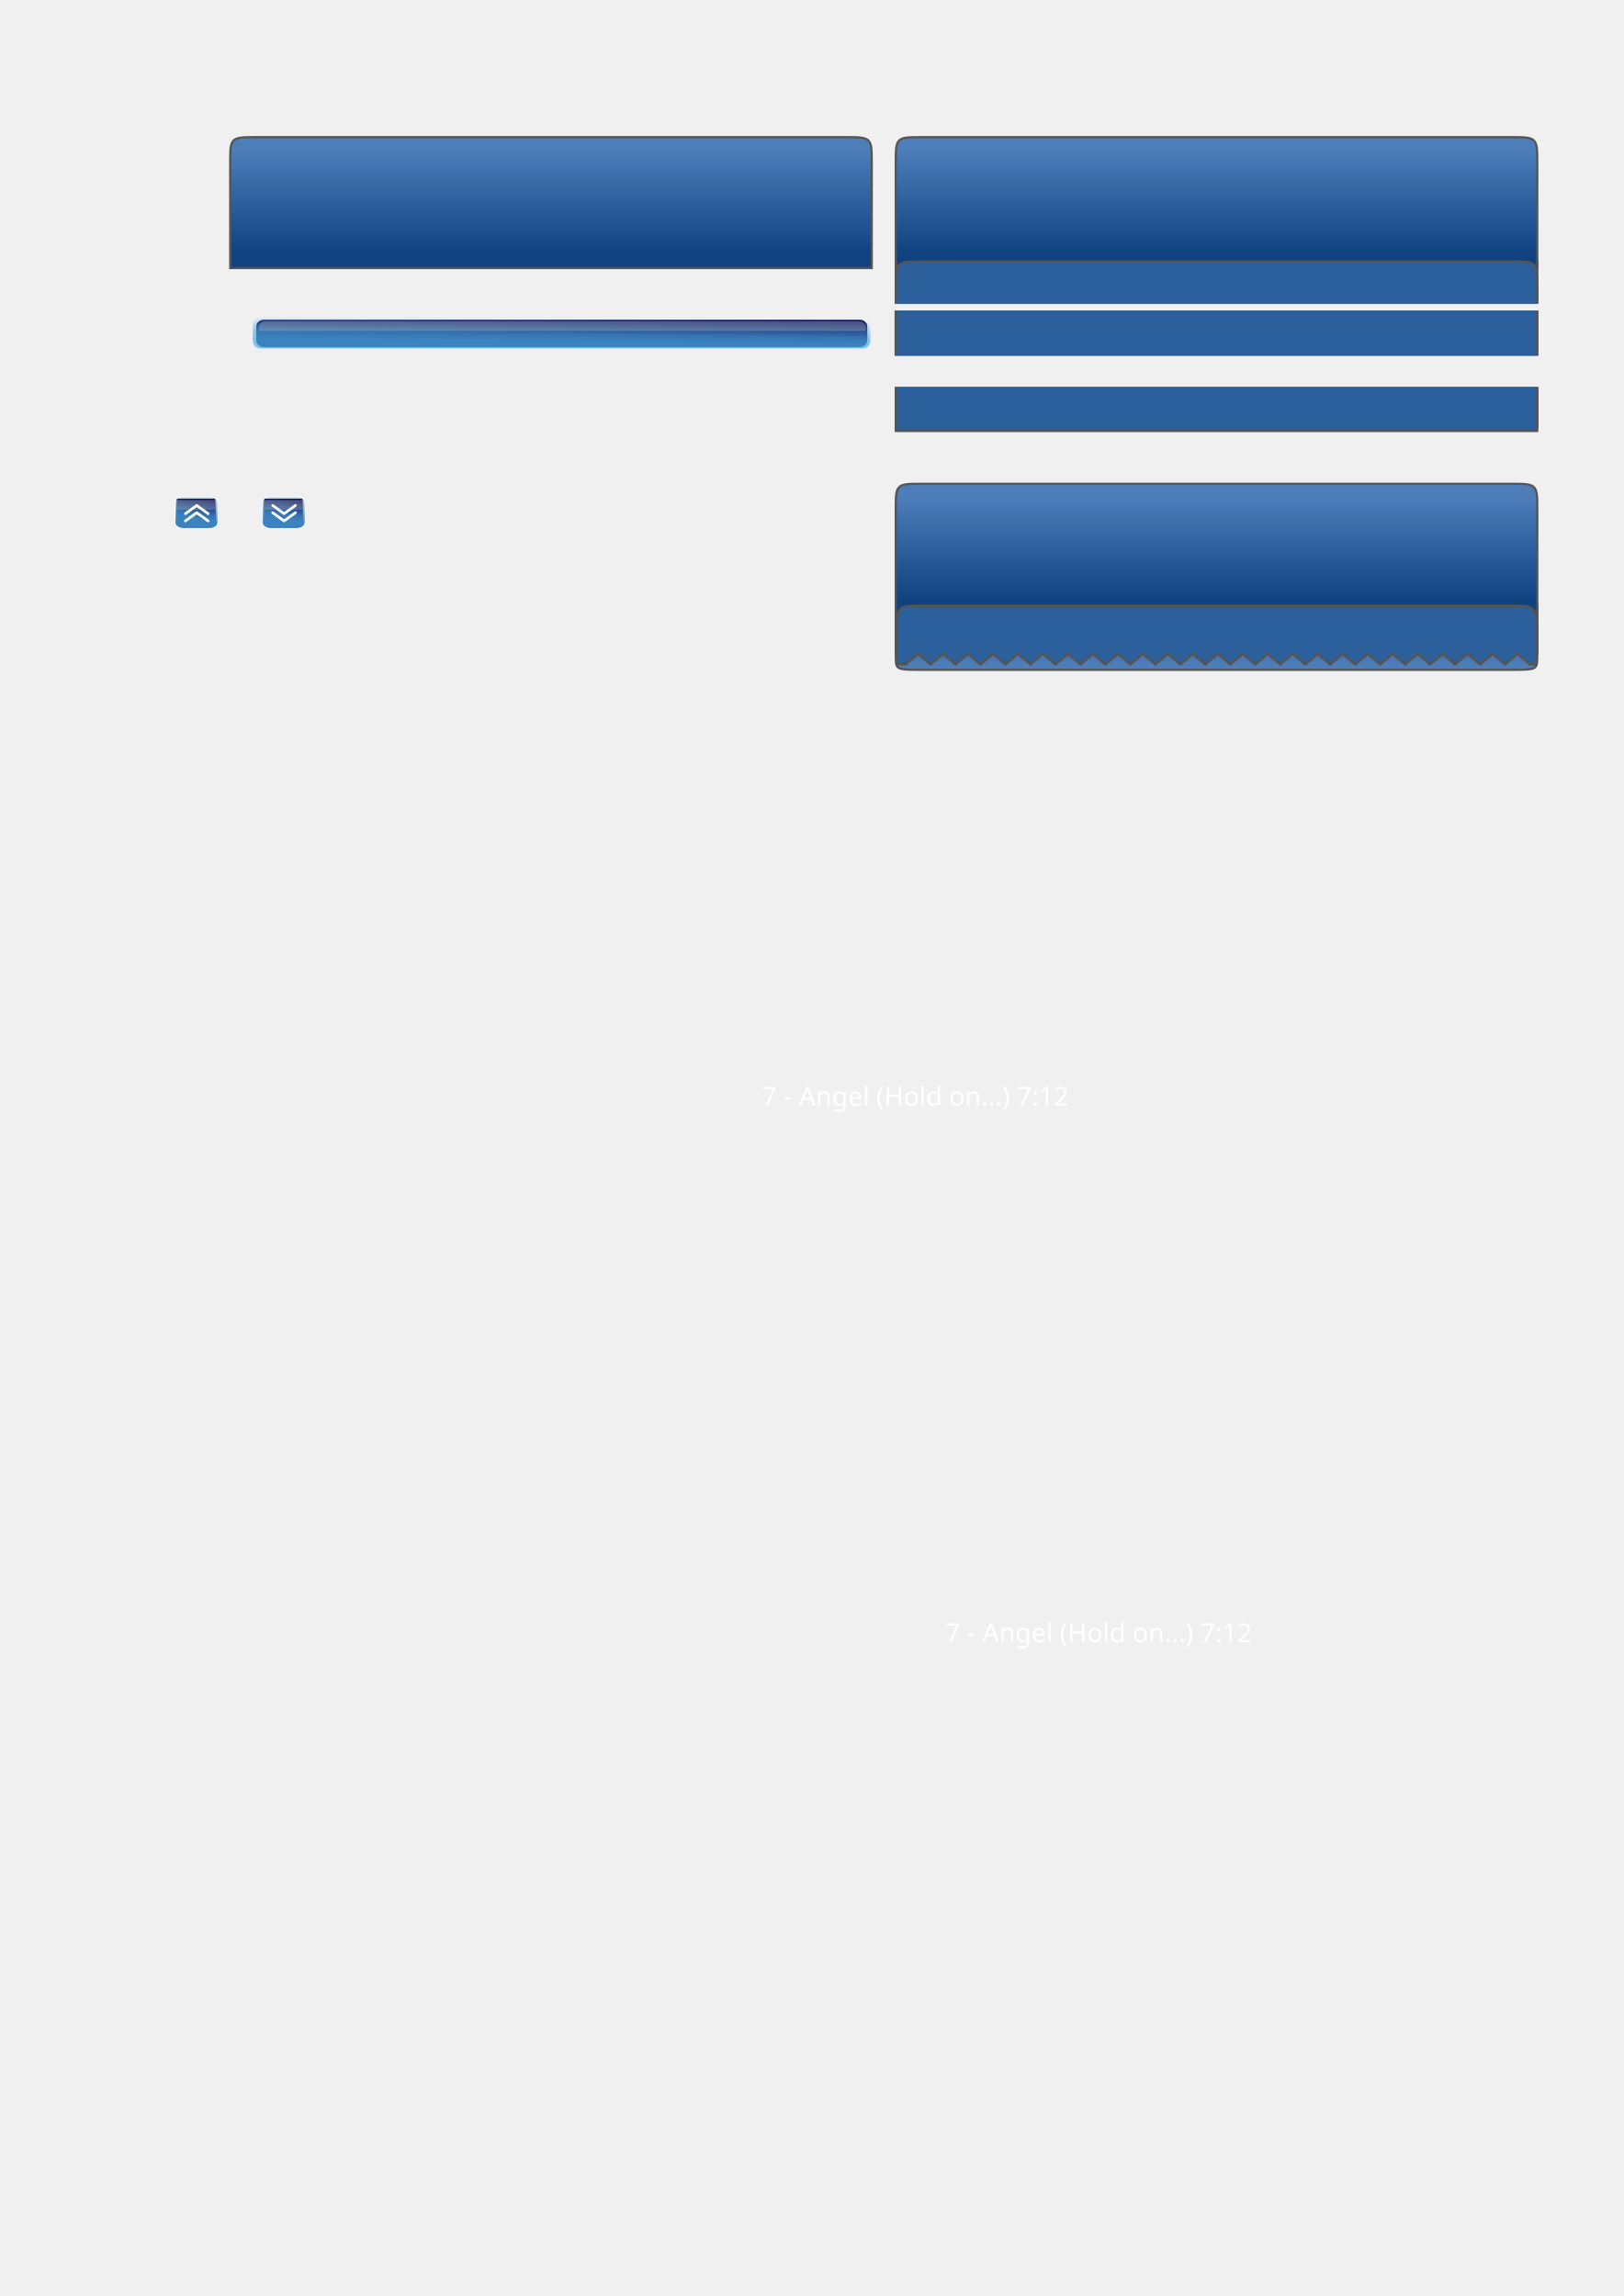
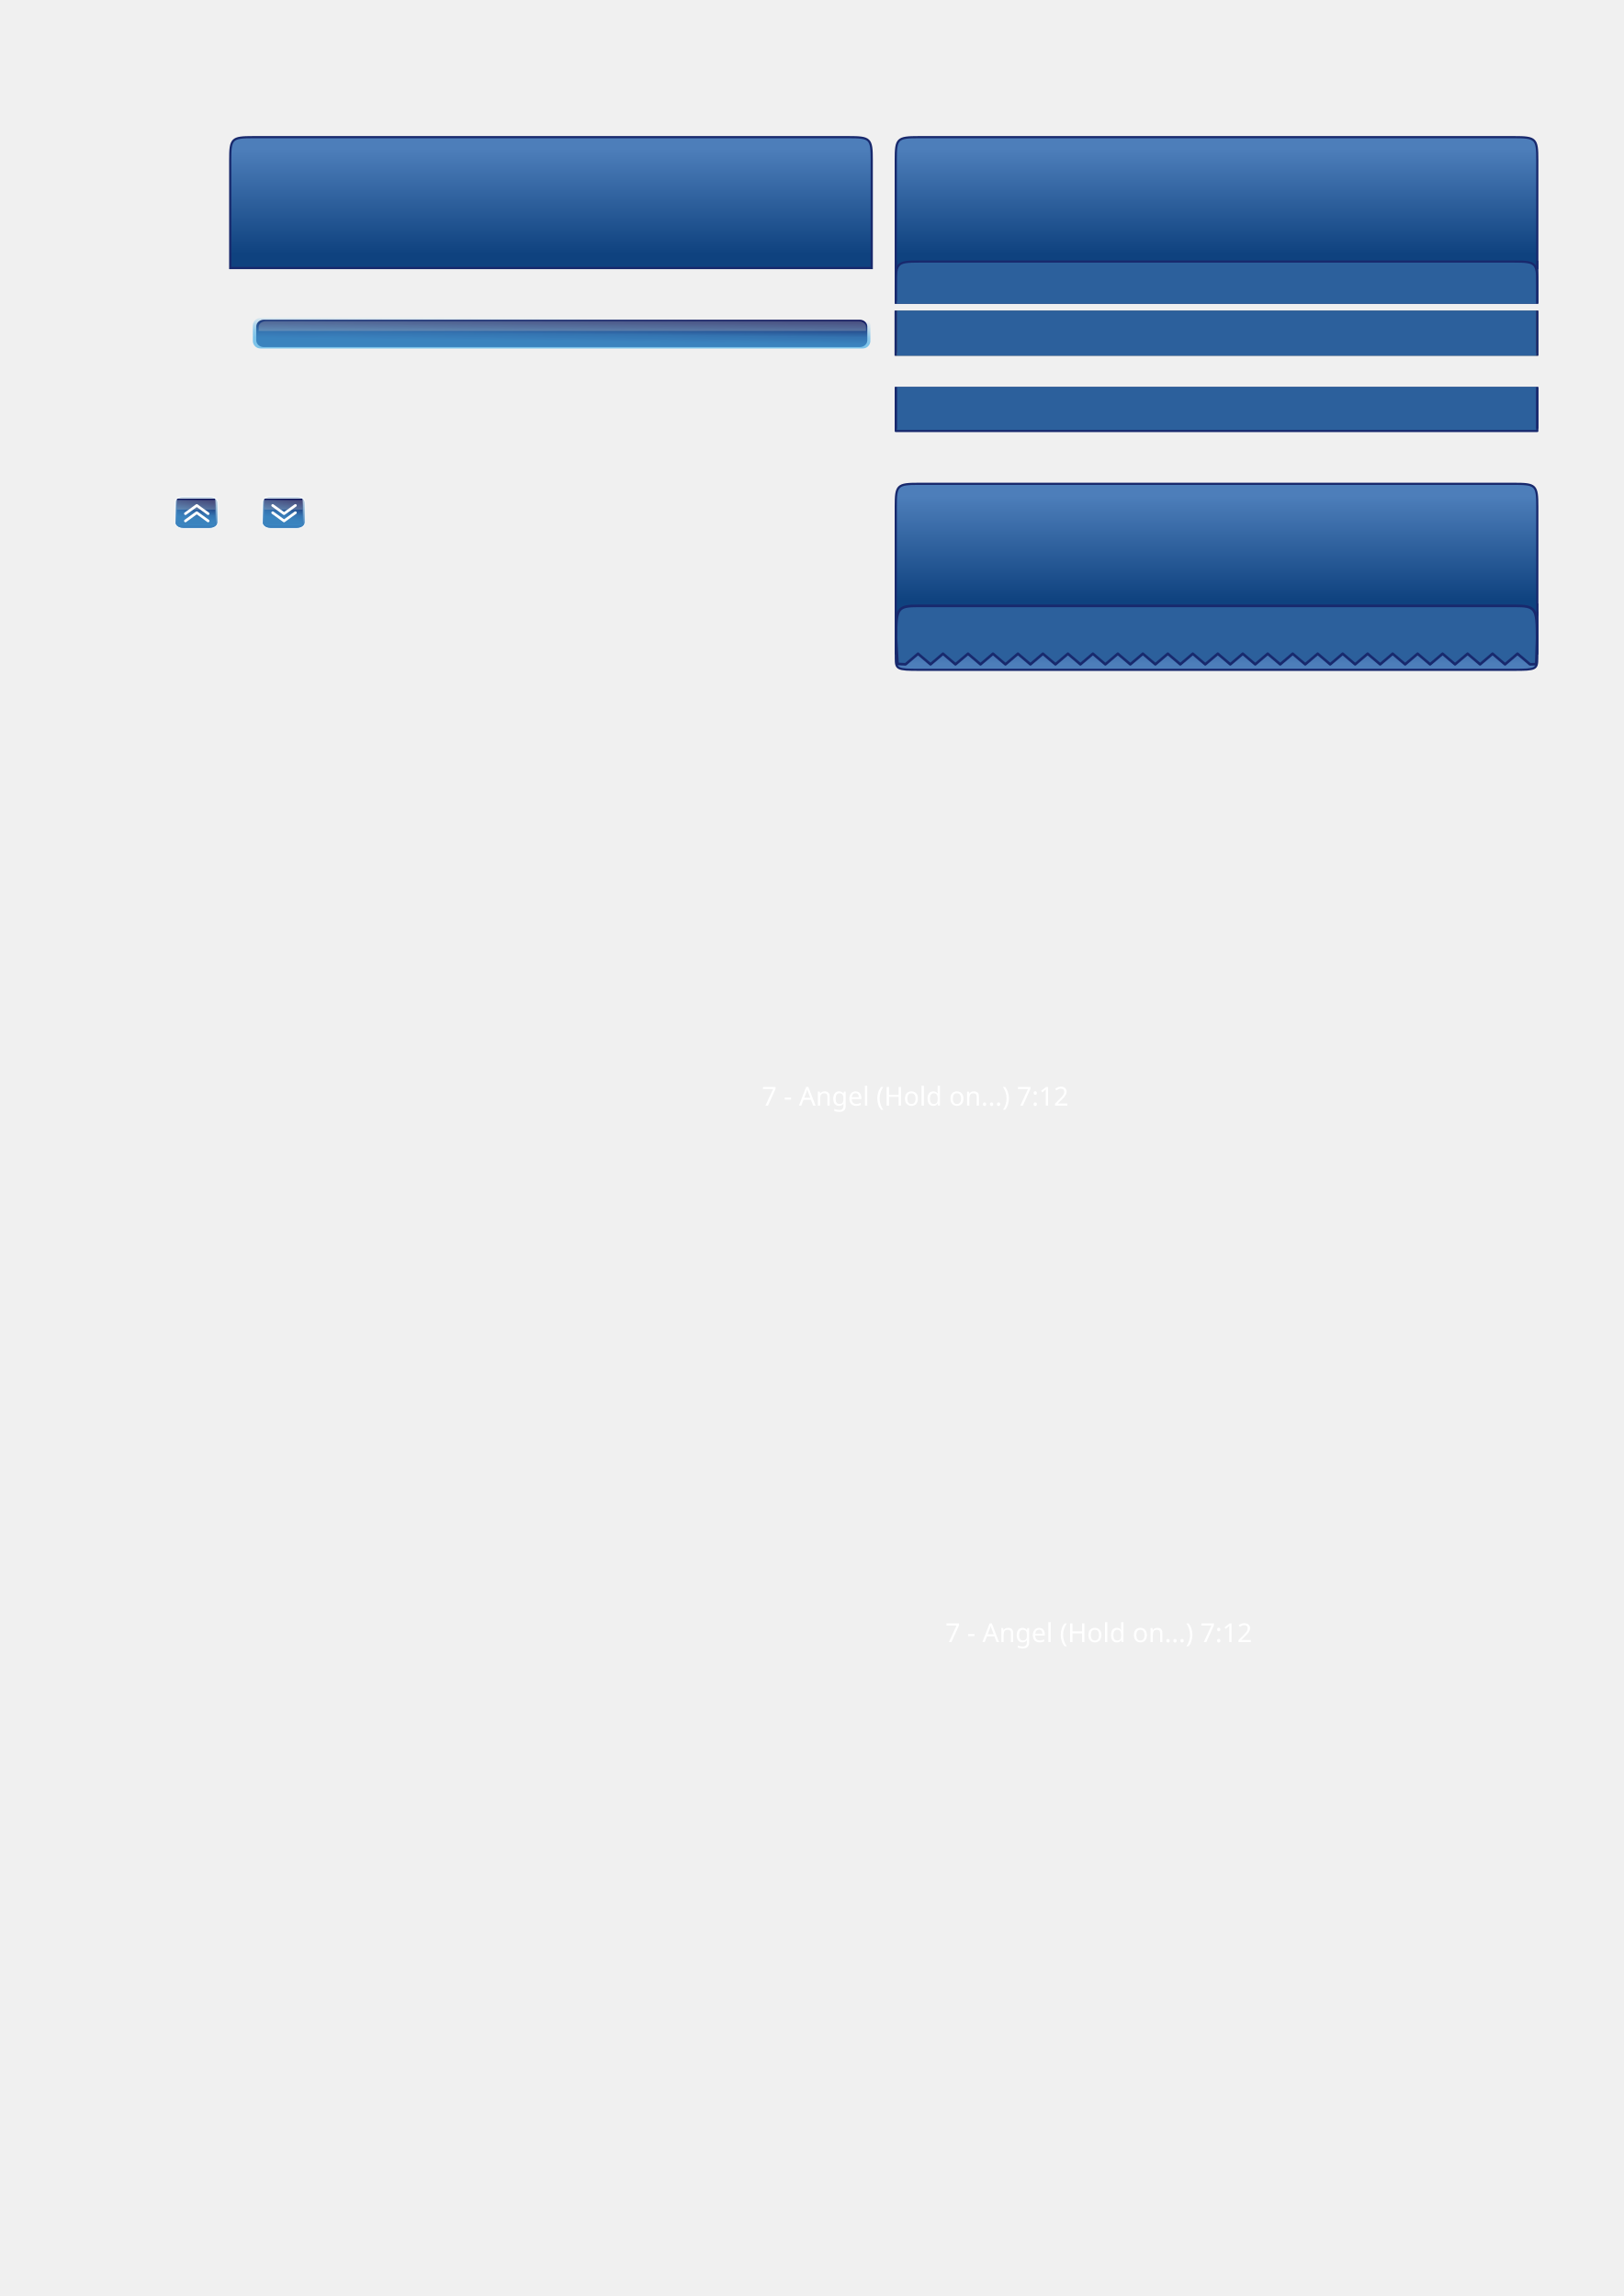
<svg xmlns="http://www.w3.org/2000/svg" xmlns:xlink="http://www.w3.org/1999/xlink" width="744.094" height="1052.362" id="svg2465">
  <defs id="defs2467">
    <linearGradient id="linearGradient5303">
      <stop style="stop-color:#3980bc;stop-opacity:1;" offset="0" id="stop5305" />
      <stop style="stop-color:#3980bc;stop-opacity:0;" offset="1" id="stop5307" />
    </linearGradient>
    <linearGradient id="linearGradient3337">
      <stop style="stop-color:#4f86d3;stop-opacity:1;" offset="0" id="stop3339" />
      <stop style="stop-color:#225799;stop-opacity:1;" offset="1" id="stop3348" />
    </linearGradient>
    <linearGradient y2="59.5" x2="156" y1="107.5" x1="156" gradientUnits="userSpaceOnUse" id="SVGID_3_" gradientTransform="translate(301.5,-42.13782)">
      <stop id="stop41" style="stop-color:#0f427f;stop-opacity:1;" offset="0" />
      <stop id="stop43" style="stop-color:#4d7eba;stop-opacity:1;" offset="1" />
    </linearGradient>
    <linearGradient y2="159.5" x2="156" y1="23.5" x1="156" gradientUnits="userSpaceOnUse" id="SVGID_4_">
      <stop id="stop50" style="stop-color:#383838" offset="0" />
      <stop id="stop52" style="stop-color:#000000" offset="1" />
    </linearGradient>
    <linearGradient y2="338.5" x2="156" y1="386.5" x1="156" gradientUnits="userSpaceOnUse" id="SVGID_1_">
      <stop id="stop13" style="stop-color:#303030" offset="0" />
      <stop id="stop15" style="stop-color:#666666" offset="1" />
    </linearGradient>
    <linearGradient xlink:href="#SVGID_3_" id="linearGradient12237" gradientUnits="userSpaceOnUse" gradientTransform="translate(301.5,-42.13782)" x1="156" y1="107.5" x2="156" y2="59.5" />
    <linearGradient xlink:href="#SVGID_4_" id="linearGradient12239" gradientUnits="userSpaceOnUse" x1="156" y1="23.5" x2="156" y2="159.5" />
    <linearGradient xlink:href="#SVGID_3_" id="linearGradient12249" gradientUnits="userSpaceOnUse" gradientTransform="translate(400,8.362183)" x1="156" y1="107.5" x2="156" y2="59.5" />
    <linearGradient xlink:href="#SVGID_3_" id="linearGradient12307" gradientUnits="userSpaceOnUse" gradientTransform="translate(400,8.362183)" x1="156" y1="107.5" x2="156" y2="59.5" />
    <linearGradient xlink:href="#SVGID_4_" id="linearGradient12309" gradientUnits="userSpaceOnUse" x1="156" y1="23.5" x2="156" y2="159.5" />
    <linearGradient xlink:href="#SVGID_4_" id="linearGradient12321" gradientUnits="userSpaceOnUse" x1="156" y1="23.5" x2="156" y2="159.5" />
    <linearGradient id="linearGradient2492" gradientUnits="userSpaceOnUse" x1="156" y1="23.5" x2="156" y2="159.5">
      <stop offset="0" style="stop-color:#383838" id="stop2494" />
      <stop offset="1" style="stop-color:#000000" id="stop2496" />
    </linearGradient>
    <linearGradient xlink:href="#SVGID_4_" id="linearGradient12327" gradientUnits="userSpaceOnUse" x1="156" y1="23.5" x2="156" y2="159.5" gradientTransform="translate(400,9.362183)" />
    <linearGradient id="linearGradient20166" gradientUnits="userSpaceOnUse" x1="156" y1="23.5" x2="156" y2="159.5">
      <stop offset="0" style="stop-color:#383838" id="stop20168" />
      <stop offset="1" style="stop-color:#000000" id="stop20170" />
    </linearGradient>
    <linearGradient id="linearGradient2477" gradientUnits="userSpaceOnUse" x1="156" y1="386.5" x2="156" y2="338.5">
      <stop offset="0" style="stop-color:#303030" id="stop2479" />
      <stop offset="1" style="stop-color:#666666" id="stop2481" />
    </linearGradient>
    <linearGradient xlink:href="#SVGID_3_" id="linearGradient4249" gradientUnits="userSpaceOnUse" x1="156" y1="386.5" x2="156" y2="338.5" gradientTransform="translate(96.5,-270.1378)" />
    <linearGradient gradientTransform="translate(-304.1549,-0.6960067)" gradientUnits="userSpaceOnUse" xlink:href="#linearGradient3168" id="linearGradient28259" y2="92.862" x2="704.998" y1="92.862" x1="409.998" />
    <linearGradient gradientUnits="userSpaceOnUse" xlink:href="#linearGradient3168" id="linearGradient28255" y2="92.862" x2="704.998" y1="92.862" x1="409.998" />
    <linearGradient gradientUnits="userSpaceOnUse" xlink:href="#linearGradient27262" id="linearGradient27268" y2="92.862" x2="704.998" y1="92.862" x1="409.998" />
    <linearGradient gradientUnits="userSpaceOnUse" xlink:href="#linearGradient3168" id="linearGradient27258" y2="129.297" x2="704.498" y1="129.297" x1="410.498" />
    <linearGradient gradientUnits="userSpaceOnUse" xlink:href="#linearGradient3168" id="linearGradient27240" y2="129.369" x2="705" y1="129.369" x1="704" />
    <linearGradient gradientUnits="userSpaceOnUse" xlink:href="#linearGradient3168" id="linearGradient27238" y2="129.37" x2="411" y1="129.37" x1="410" />
    <linearGradient gradientUnits="userSpaceOnUse" xlink:href="#linearGradient3168" id="linearGradient27236" y2="92.862" x2="704.998" y1="92.862" x1="409.998" />
    <linearGradient gradientTransform="matrix(1.485976,0,0,0.6042971,365.6023,54.96613)" gradientUnits="userSpaceOnUse" xlink:href="#linearGradient3168" id="linearGradient27217" y2="24.505" x2="127.203" y1="204.82" x1="127.203" />
    <linearGradient gradientTransform="matrix(3.373718,0,0,0.225475,387.5908,113.0999)" gradientUnits="userSpaceOnUse" xlink:href="#linearGradient3186" id="linearGradient27214" y2="173.231" x2="39.494" y1="161.823" x1="39.494" />
    <linearGradient gradientTransform="matrix(3.373718,0,0,0.225475,387.5908,113.0999)" gradientUnits="userSpaceOnUse" xlink:href="#linearGradient3186" id="linearGradient27211" y2="173.231" x2="39.494" y1="161.823" x1="39.494" />
    <linearGradient gradientTransform="matrix(1.485976,0,0,0.6042971,365.6023,54.96613)" gradientUnits="userSpaceOnUse" xlink:href="#linearGradient3033" id="linearGradient27209" y2="24.505" x2="127.203" y1="204.82" x1="127.203" />
    <linearGradient gradientTransform="matrix(3.373105,0,0,0.2365409,387.2329,143.3455)" gradientUnits="userSpaceOnUse" xlink:href="#linearGradient3168" id="linearGradient26224" y2="159.921" x2="37.697" y1="182.738" x1="37.697" />
    <linearGradient gradientTransform="translate(-305.5,64.5)" gradientUnits="userSpaceOnUse" xlink:href="#linearGradient3168" id="linearGradient26221" y2="92.862" x2="704.998" y1="92.862" x1="409.998" />
    <linearGradient gradientTransform="translate(-305.5,64.5)" gradientUnits="userSpaceOnUse" xlink:href="#linearGradient3168" id="linearGradient25670" y2="92.862" x2="704.998" y1="92.862" x1="409.998" />
    <linearGradient gradientTransform="translate(-320.5,67.5)" gradientUnits="userSpaceOnUse" xlink:href="#linearGradient3168" id="linearGradient25666" y2="129.37" x2="411" y1="129.37" x1="410" />
    <linearGradient gradientTransform="translate(-320.5,67.5)" gradientUnits="userSpaceOnUse" xlink:href="#linearGradient3168" id="linearGradient25663" y2="129.369" x2="705" y1="129.369" x1="704" />
    <linearGradient gradientUnits="userSpaceOnUse" xlink:href="#linearGradient3168" id="linearGradient25660" y2="129.369" x2="705" y1="129.369" x1="704" />
    <linearGradient gradientUnits="userSpaceOnUse" xlink:href="#linearGradient3168" id="linearGradient25658" y2="129.37" x2="411" y1="129.37" x1="410" />
    <linearGradient gradientUnits="userSpaceOnUse" xlink:href="#linearGradient3168" id="linearGradient25656" y2="92.862" x2="704.998" y1="92.862" x1="409.998" />
    <linearGradient gradientUnits="userSpaceOnUse" xlink:href="#linearGradient3168" id="linearGradient25638" y2="129.369" x2="705" y1="129.369" x1="704" />
    <linearGradient gradientUnits="userSpaceOnUse" xlink:href="#linearGradient3168" id="linearGradient25630" y2="129.37" x2="411" y1="129.37" x1="410" />
    <linearGradient gradientUnits="userSpaceOnUse" xlink:href="#linearGradient3168" id="linearGradient25622" y2="92.862" x2="704.998" y1="92.862" x1="409.998" />
    <linearGradient gradientTransform="matrix(1.485976,0,0,0.6042971,365.6023,54.96613)" gradientUnits="userSpaceOnUse" xlink:href="#linearGradient3033" id="linearGradient24264" y2="24.505" x2="127.203" y1="204.82" x1="127.203" />
    <linearGradient gradientTransform="matrix(3.373718,0,0,0.225475,387.5908,113.0999)" gradientUnits="userSpaceOnUse" xlink:href="#linearGradient3186" id="linearGradient24261" y2="173.231" x2="39.494" y1="161.823" x1="39.494" />
    <linearGradient gradientTransform="matrix(3.373105,0,0,0.2365409,387.2329,143.3455)" gradientUnits="userSpaceOnUse" xlink:href="#linearGradient3168" id="linearGradient18287" y2="159.921" x2="37.697" y1="182.738" x1="37.697" />
    <linearGradient gradientTransform="matrix(1.000179,0,0,0.7770556,1.982399,-16.407)" gradientUnits="userSpaceOnUse" xlink:href="#linearGradient3278" id="linearGradient18132" y2="448.785" x2="281.216" y1="414.846" x1="281.458" />
    <linearGradient gradientTransform="matrix(1,0,0,0.9464286,1.949747,-87.37264)" gradientUnits="userSpaceOnUse" xlink:href="#linearGradient3222" id="linearGradient18130" y2="414.139" x2="291.558" y1="428.139" x1="291.401" />
    <linearGradient gradientTransform="matrix(1.000179,0,0,0.7770556,1.982399,-16.407)" gradientUnits="userSpaceOnUse" xlink:href="#linearGradient3278" id="linearGradient18118" y2="448.785" x2="281.216" y1="414.846" x1="281.458" />
    <linearGradient gradientTransform="matrix(1,0,0,0.9464286,1.949747,-87.37264)" gradientUnits="userSpaceOnUse" xlink:href="#linearGradient3222" id="linearGradient18116" y2="414.139" x2="291.558" y1="428.139" x1="291.401" />
    <linearGradient gradientTransform="matrix(0.2384491,5.0370374e-2,-1.04767,4.931117,449.0314,146.3982)" gradientUnits="userSpaceOnUse" xlink:href="#linearGradient3278" id="linearGradient5431" y2="26.003" x2="617.646" y1="26.003" x1="571.39" />
    <linearGradient gradientTransform="matrix(0.952842,0.2012799,-0.2621792,1.234012,449.0314,146.3982)" gradientUnits="userSpaceOnUse" xlink:href="#linearGradient3256" id="linearGradient5428" y2="167.488" x2="221.501" y1="175.302" x1="219.501" />
    <radialGradient gradientTransform="matrix(1.085913,0.22939,-0.230051,1.082792,449.0314,146.3982)" gradientUnits="userSpaceOnUse" xlink:href="#linearGradient3339" id="radialGradient5425" fy="237.261" fx="87.631" r="43.632" cy="237.261" cx="87.631" />
    <radialGradient gradientTransform="matrix(1.494373,0.3156737,-0.1671707,0.7868303,449.9958,151.0906)" gradientUnits="userSpaceOnUse" xlink:href="#linearGradient3450" id="radialGradient5419" fy="239.966" fx="43.683" r="66.204" cy="239.966" cx="43.683" />
    <linearGradient gradientTransform="matrix(0.9018855,0.1905157,-0.2769924,1.303734,449.0432,146.3427)" gradientUnits="userSpaceOnUse" xlink:href="#linearGradient3316" id="linearGradient5416" y2="67.546" x2="255.826" y1="67.546" x1="163.299" />
    <linearGradient gradientTransform="matrix(1.007419,0.2128088,-0.2479757,1.167159,448.914,146.9377)" gradientUnits="userSpaceOnUse" xlink:href="#linearGradient3426" id="linearGradient5408" y2="30.521" x2="133.694" y1="31.259" x1="191.884" />
    <radialGradient gradientUnits="userSpaceOnUse" xlink:href="#linearGradient3222" id="radialGradient4409" fy="210.796" fx="85.957" r="37.277" cy="210.796" cx="85.957" />
    <linearGradient gradientUnits="userSpaceOnUse" xlink:href="#linearGradient3222" id="linearGradient4407" y2="229.452" x2="97.897" y1="164.932" x1="70.037" />
    <radialGradient gradientUnits="userSpaceOnUse" xlink:href="#linearGradient3210" id="radialGradient4405" fy="211.573" fx="87.398" r="48.997" cy="211.573" cx="87.398" />
    <linearGradient gradientTransform="matrix(1.133764,0,0,0.991129,134.0667,345.742)" gradientUnits="userSpaceOnUse" xlink:href="#linearGradient3033" id="linearGradient4389" y2="24.505" x2="127.203" y1="204.82" x1="127.203" />
    <linearGradient gradientTransform="matrix(2.546623,0,0,0.392677,152.2301,340.5969)" gradientUnits="userSpaceOnUse" xlink:href="#linearGradient3168" id="linearGradient4386" y2="159.921" x2="37.697" y1="182.738" x1="37.697" />
    <linearGradient gradientTransform="matrix(2.546623,0,0,0.392677,152.2301,406.5969)" gradientUnits="userSpaceOnUse" xlink:href="#linearGradient3168" id="linearGradient4383" y2="159.921" x2="37.697" y1="182.738" x1="37.697" />
    <linearGradient gradientTransform="matrix(2.546623,0,0,0.392677,152.2301,470.5969)" gradientUnits="userSpaceOnUse" xlink:href="#linearGradient3168" id="linearGradient4380" y2="159.921" x2="37.697" y1="182.738" x1="37.697" />
    <linearGradient gradientTransform="matrix(2.546623,0,0,0.392677,152.2301,374.5969)" gradientUnits="userSpaceOnUse" xlink:href="#linearGradient3186" id="linearGradient4377" y2="173.231" x2="39.494" y1="161.823" x1="39.494" />
    <linearGradient gradientTransform="matrix(2.546623,0,0,0.392677,152.2301,440.5969)" gradientUnits="userSpaceOnUse" xlink:href="#linearGradient3186" id="linearGradient4374" y2="173.231" x2="39.494" y1="161.823" x1="39.494" />
    <linearGradient id="linearGradient3186">
      <stop id="stop3188" offset="0" style="stop-color:#ffffff;stop-opacity:1" />
      <stop id="stop3190" offset="1" style="stop-color:#ffffff;stop-opacity:0" />
    </linearGradient>
    <linearGradient id="linearGradient3168">
      <stop id="stop3170" offset="0" style="stop-color:#cee9f7;stop-opacity:1" />
      <stop id="stop3172" offset="1" style="stop-color:#bfd8e5;stop-opacity:1" />
    </linearGradient>
    <linearGradient id="linearGradient3033">
      <stop id="stop3035" offset="0" style="stop-color:#419eea;stop-opacity:0.175" />
      <stop id="stop3037" offset="1" style="stop-color:#ffffff;stop-opacity:0" />
    </linearGradient>
    <linearGradient id="linearGradient4152">
      <stop id="stop4154" offset="0" style="stop-color:#452b3b;stop-opacity:0.625" />
      <stop id="stop4162" offset="1" style="stop-color:#3d2634;stop-opacity:0" />
    </linearGradient>
    <radialGradient gradientUnits="userSpaceOnUse" xlink:href="#linearGradient4152" id="radialGradient4150" fy="210.796" fx="85.957" r="37.277" cy="210.796" cx="85.957" />
    <linearGradient id="linearGradient3426">
      <stop id="stop3428" offset="0" style="stop-color:#97f1fd;stop-opacity:1" />
      <stop id="stop3430" offset="1" style="stop-color:#41cdff;stop-opacity:0.701" />
    </linearGradient>
    <linearGradient id="linearGradient3316">
      <stop id="stop3318" offset="0" style="stop-color:#46b3ff;stop-opacity:1" />
      <stop id="stop3324" offset="0.02" style="stop-color:#1d72c9;stop-opacity:1" />
      <stop id="stop3326" offset="0.515" style="stop-color:#64cff4;stop-opacity:1" />
      <stop id="stop3330" offset="0.668" style="stop-color:#65d1f7;stop-opacity:1" />
      <stop id="stop3328" offset="0.92" style="stop-color:#196dc7;stop-opacity:1" />
      <stop id="stop3320" offset="1" style="stop-color:#196dc7;stop-opacity:1" />
    </linearGradient>
    <linearGradient id="linearGradient3450">
      <stop id="stop3452" offset="0" style="stop-color:#fdfdfd;stop-opacity:1" />
      <stop id="stop3454" offset="1" style="stop-color:#fdfdfd;stop-opacity:0" />
    </linearGradient>
    <linearGradient id="linearGradient3222">
      <stop id="stop3224" offset="0" style="stop-color:#4cb0e7;stop-opacity:1" />
      <stop id="stop3242" offset="0.23" style="stop-color:#4cb0e7;stop-opacity:1" />
      <stop id="stop3230" offset="0.46" style="stop-color:#4cb0e7;stop-opacity:0.854" />
      <stop id="stop3232" offset="0.69" style="stop-color:#4cb0e7;stop-opacity:0.486" />
      <stop id="stop3226" offset="1" style="stop-color:#4cb0e7;stop-opacity:0" />
    </linearGradient>
    <linearGradient id="linearGradient3210">
      <stop id="stop3212" offset="0" style="stop-color:#186bc7;stop-opacity:1" />
      <stop id="stop3218" offset="0.8" style="stop-color:#186bc7;stop-opacity:1" />
      <stop id="stop3214" offset="1" style="stop-color:#1c74cb;stop-opacity:0" />
    </linearGradient>
    <linearGradient id="linearGradient3339">
      <stop id="stop3341" offset="0" style="stop-color:#ffffff;stop-opacity:1" />
      <stop id="stop3349" offset="1" style="stop-color:#ffffff;stop-opacity:0" />
    </linearGradient>
    <linearGradient id="linearGradient3256">
      <stop id="stop3258" offset="0" style="stop-color:#3d9cde;stop-opacity:1" />
      <stop id="stop3260" offset="1" style="stop-color:#3d9cde;stop-opacity:0" />
    </linearGradient>
    <linearGradient id="linearGradient3278">
      <stop id="stop3280" offset="0" style="stop-color:#2c8cca;stop-opacity:1;" />
      <stop id="stop3284" offset="0.3" style="stop-color:#35a4db;stop-opacity:1;" />
      <stop id="stop3290" offset="0.63" style="stop-color:#1e8acf;stop-opacity:1;" />
      <stop id="stop3282" offset="1" style="stop-color:#1266b8;stop-opacity:1;" />
    </linearGradient>
    <linearGradient gradientTransform="matrix(1.007419,0.212809,-0.247976,1.167159,25.15494,-40.21702)" gradientUnits="userSpaceOnUse" xlink:href="#linearGradient3426" id="linearGradient3258" y2="30.521" x2="133.694" y1="31.259" x1="191.884" />
    <linearGradient gradientTransform="matrix(0.901885,0.190516,-0.276992,1.303734,25.28407,-40.812)" gradientUnits="userSpaceOnUse" xlink:href="#linearGradient3316" id="linearGradient3266" y2="67.546" x2="255.826" y1="67.546" x1="163.299" />
    <radialGradient gradientTransform="matrix(1.494373,0.315674,-0.167171,0.78683,25.27228,-40.75651)" gradientUnits="userSpaceOnUse" xlink:href="#linearGradient3450" id="radialGradient3269" fy="239.966" fx="43.683" r="66.204" cy="239.966" cx="43.683" />
    <radialGradient gradientTransform="matrix(1.085913,0.22939,-0.230051,1.082792,25.27228,-40.75651)" gradientUnits="userSpaceOnUse" xlink:href="#linearGradient3339" id="radialGradient3275" fy="237.261" fx="87.631" r="43.632" cy="237.261" cx="87.631" />
    <linearGradient gradientTransform="matrix(0.952842,0.20128,-0.262179,1.234011,25.27228,-40.75651)" gradientUnits="userSpaceOnUse" xlink:href="#linearGradient3256" id="linearGradient3279" y2="167.488" x2="221.501" y1="175.302" x1="219.501" />
    <linearGradient gradientTransform="matrix(0.238449,5.037037e-2,-1.04767,4.931117,25.27228,-40.75651)" gradientUnits="userSpaceOnUse" xlink:href="#linearGradient3278" id="linearGradient3282" y2="26.003" x2="617.646" y1="26.003" x1="571.39" />
    <linearGradient gradientUnits="userSpaceOnUse" id="linearGradient2388" y2="159.5" x2="156" y1="23.5" x1="156">
      <stop id="stop2390" offset="0" style="stop-color:#383838;stop-opacity:1" />
      <stop id="stop2392" offset="1" style="stop-color:#000000;stop-opacity:1" />
    </linearGradient>
    <linearGradient gradientTransform="translate(400,9.362183)" gradientUnits="userSpaceOnUse" xlink:href="#SVGID_4_" id="linearGradient2386" y2="159.5" x2="156" y1="23.5" x1="156" />
    <linearGradient gradientUnits="userSpaceOnUse" id="linearGradient2380" y2="159.5" x2="156" y1="23.5" x1="156">
      <stop id="stop2382" offset="0" style="stop-color:#383838;stop-opacity:1" />
      <stop id="stop2384" offset="1" style="stop-color:#000000;stop-opacity:1" />
    </linearGradient>
    <linearGradient gradientUnits="userSpaceOnUse" xlink:href="#SVGID_4_" id="linearGradient2378" y2="159.5" x2="156" y1="23.5" x1="156" />
    <linearGradient gradientUnits="userSpaceOnUse" xlink:href="#SVGID_4_" id="linearGradient2376" y2="159.5" x2="156" y1="23.5" x1="156" />
    <linearGradient gradientTransform="translate(400,8.362183)" gradientUnits="userSpaceOnUse" xlink:href="#SVGID_3_" id="linearGradient2374" y2="59.5" x2="156" y1="107.5" x1="156" />
    <linearGradient gradientTransform="translate(400,8.362183)" gradientUnits="userSpaceOnUse" xlink:href="#SVGID_3_" id="linearGradient2372" y2="59.5" x2="156" y1="107.5" x1="156" />
    <linearGradient gradientUnits="userSpaceOnUse" xlink:href="#SVGID_4_" id="linearGradient2370" y2="159.5" x2="156" y1="23.5" x1="156" />
    <linearGradient gradientTransform="translate(301.5,-42.13782)" gradientUnits="userSpaceOnUse" xlink:href="#SVGID_3_" id="linearGradient2368" y2="59.5" x2="156" y1="107.5" x1="156" />
    <linearGradient gradientUnits="userSpaceOnUse" id="linearGradient2362" y2="338.5" x2="156" y1="386.5" x1="156">
      <stop id="stop2364" offset="0" style="stop-color:#303030;stop-opacity:1" />
      <stop id="stop2366" offset="1" style="stop-color:#666666;stop-opacity:1" />
    </linearGradient>
    <linearGradient gradientUnits="userSpaceOnUse" id="linearGradient2356" y2="159.5" x2="156" y1="23.5" x1="156">
      <stop id="stop2358" offset="0" style="stop-color:#383838;stop-opacity:1" />
      <stop id="stop2360" offset="1" style="stop-color:#000000;stop-opacity:1" />
    </linearGradient>
    <linearGradient gradientTransform="translate(301.5,-42.13782)" gradientUnits="userSpaceOnUse" id="linearGradient2350" y2="59.5" x2="156" y1="107.5" x1="156">
      <stop id="stop2352" offset="0" style="stop-color:#303030;stop-opacity:1" />
      <stop id="stop2354" offset="1" style="stop-color:#666666;stop-opacity:1" />
    </linearGradient>
    <linearGradient id="linearGradient27262">
      <stop id="stop27264" offset="0" style="stop-color:#000000;stop-opacity:1" />
      <stop id="stop27266" offset="1" style="stop-color:#000000;stop-opacity:0" />
    </linearGradient>
-     <linearGradient xlink:href="#SVGID_3_" id="linearGradient2547" gradientUnits="userSpaceOnUse" gradientTransform="translate(401.4985,8.862184)" x1="156" y1="107.5" x2="156" y2="59.5" />
    <linearGradient xlink:href="#linearGradient3222" id="linearGradient2601" gradientUnits="userSpaceOnUse" gradientTransform="matrix(1,0,0,0.9464286,1.949747,-87.37264)" x1="291.401" y1="428.139" x2="291.558" y2="414.139" />
    <linearGradient xlink:href="#linearGradient3278" id="linearGradient2603" gradientUnits="userSpaceOnUse" gradientTransform="matrix(1.000179,0,0,0.7770556,1.982399,-16.407)" x1="281.458" y1="414.846" x2="281.216" y2="448.785" />
    <linearGradient xlink:href="#SVGID_3_" id="linearGradient2344" gradientUnits="userSpaceOnUse" gradientTransform="translate(401.4985,8.862184)" x1="156" y1="107.5" x2="156" y2="59.5" />
    <radialGradient xlink:href="#linearGradient3337" id="radialGradient3335" cx="112.784" cy="234.593" fx="112.784" fy="234.593" r="22.774" gradientUnits="userSpaceOnUse" />
    <linearGradient xlink:href="#linearGradient3222" id="linearGradient3406" gradientUnits="userSpaceOnUse" gradientTransform="matrix(6.3392643e-2,0,0,0.8483223,112.2672,-122.4285)" x1="291.401" y1="428.139" x2="291.558" y2="414.139" />
    <linearGradient xlink:href="#linearGradient5303" id="linearGradient3410" gradientUnits="userSpaceOnUse" gradientTransform="matrix(0.7536468,0,0,0.5479872,33.50767,105.6876)" x1="128.034" y1="246.686" x2="128.034" y2="217.694" />
    <linearGradient xlink:href="#linearGradient3222" id="linearGradient3880" gradientUnits="userSpaceOnUse" gradientTransform="matrix(6.3392643e-2,0,0,0.8483223,72.26723,-122.4285)" x1="291.401" y1="428.139" x2="291.558" y2="414.139" />
    <linearGradient xlink:href="#linearGradient5303" id="linearGradient3884" gradientUnits="userSpaceOnUse" gradientTransform="matrix(0.7536468,0,0,0.5479872,-6.49233,105.6876)" x1="128.034" y1="246.686" x2="128.034" y2="217.694" />
-     <linearGradient xlink:href="#SVGID_3_" id="linearGradient10794" gradientUnits="userSpaceOnUse" gradientTransform="translate(401.5,167.7483)" x1="156" y1="107.5" x2="156" y2="59.5" />
-     <linearGradient xlink:href="#SVGID_3_" id="linearGradient10797" gradientUnits="userSpaceOnUse" gradientTransform="matrix(0.9997807,0,0,-0.4987126,401.5342,333.9396)" x1="156" y1="107.5" x2="156" y2="59.5" />
+     <linearGradient xlink:href="#SVGID_3_" id="linearGradient4487" gradientUnits="userSpaceOnUse" gradientTransform="translate(401.4985,8.862184)" x1="156" y1="107.5" x2="156" y2="59.5" />
+     <linearGradient xlink:href="#SVGID_3_" id="linearGradient7417" gradientUnits="userSpaceOnUse" gradientTransform="translate(401.5,167.7483)" x1="156" y1="107.5" x2="156" y2="59.5" />
+     <linearGradient xlink:href="#SVGID_3_" id="linearGradient7420" gradientUnits="userSpaceOnUse" gradientTransform="matrix(0.9997807,0,0,-0.4987126,401.5342,333.9396)" x1="156" y1="107.5" x2="156" y2="59.5" />
  </defs>
  <g id="layer1">
    <g id="head">
-       <path clip-rule="evenodd" d="M 410.498,73.362 C 410.498,63.482 411.128,62.862 421.068,62.862 L 693.928,62.862 C 703.868,62.862 704.498,63.482 704.498,73.362 L 704.498,122.862 L 410.498,122.862 L 410.498,73.362 z " id="path45" style="fill:url(#linearGradient2547);fill-opacity:1;fill-rule:evenodd;stroke:#555555" />
-       <path id="path54" d="M 420.998,119.875 C 411.118,119.875 410.498,120.495 410.498,130.375 L 410.498,138.719 L 704.498,138.719 L 704.498,130.375 C 704.498,120.495 703.878,119.875 693.998,119.875 L 420.998,119.875 z " style="fill:#2c609c;fill-opacity:1;fill-rule:evenodd;stroke:#555555;stroke-linecap:round;stroke-linejoin:round" />
-       <path id="path7378" d="M 410.5,120.018 L 410.5,138.722" style="fill:none;fill-opacity:0;fill-rule:evenodd;stroke:#555555;stroke-width:1;stroke-linecap:square;stroke-linejoin:miter;stroke-miterlimit:4;stroke-dasharray:none;stroke-opacity:1" />
+       <path clip-rule="evenodd" d="M 410.498,73.362 C 410.498,63.482 411.128,62.862 421.068,62.862 L 693.928,62.862 C 703.868,62.862 704.498,63.482 704.498,73.362 L 704.498,122.862 L 410.498,122.862 L 410.498,73.362 z " id="path45" style="fill:url(#linearGradient4487);fill-opacity:1;fill-rule:evenodd;stroke:#18296d;stroke-opacity:1" />
+       <path id="path54" d="M 420.998,119.875 C 411.118,119.875 410.498,120.495 410.498,130.375 L 410.498,138.719 L 704.498,138.719 L 704.498,130.375 C 704.498,120.495 703.878,119.875 693.998,119.875 L 420.998,119.875 z " style="fill:#2c609c;fill-opacity:1;fill-rule:evenodd;stroke:#18296d;stroke-linecap:round;stroke-linejoin:round;stroke-opacity:1" />
+       <path id="path7378" d="M 410.5,120.018 L 410.5,138.722" style="fill:none;fill-opacity:0;fill-rule:evenodd;stroke:#18296d;stroke-width:1;stroke-linecap:square;stroke-linejoin:miter;stroke-miterlimit:4;stroke-dasharray:none;stroke-opacity:1" />
      <path id="path16260" d="M 411,138.612 L 703.997,138.612" style="fill:none;fill-rule:evenodd;stroke:#2c609c;stroke-width:1.205;stroke-linecap:butt;stroke-linejoin:miter;stroke-miterlimit:0;stroke-dasharray:none;stroke-opacity:1" />
-       <path id="path19169" d="M 704.5,120.017 L 704.5,138.721" style="fill:none;fill-opacity:0;fill-rule:evenodd;stroke:#555555;stroke-width:1;stroke-linecap:square;stroke-linejoin:miter;stroke-miterlimit:0;stroke-dasharray:none;stroke-opacity:1" />
-     </g>
-     <path clip-rule="evenodd" d="M 105.5,73.362 C 105.5,63.482 106.13,62.862 116.07,62.862 L 388.93,62.862 C 398.87,62.862 399.5,63.482 399.5,73.362 L 399.5,122.862 L 105.5,122.862 L 105.5,73.362 z " id="track" style="fill:url(#linearGradient4249);fill-rule:evenodd;stroke:#555555;fill-opacity:1.0" />
+       <path id="path19169" d="M 704.5,120.017 L 704.5,138.721" style="fill:none;fill-opacity:0;fill-rule:evenodd;stroke:#18296d;stroke-width:1;stroke-linecap:square;stroke-linejoin:miter;stroke-miterlimit:0;stroke-dasharray:none;stroke-opacity:1" />
+     </g>
+     <path clip-rule="evenodd" d="M 105.5,73.362 C 105.5,63.482 106.13,62.862 116.07,62.862 L 388.93,62.862 C 398.87,62.862 399.5,63.482 399.5,73.362 L 399.5,122.862 L 105.5,122.862 L 105.5,73.362 z " id="track" style="fill:url(#linearGradient4249);fill-rule:evenodd;stroke:#18296d;fill-opacity:1.0;stroke-opacity:1" />
    <text style="font-size:12px;fill:#ffffff;font-family:ArialMT" id="text150" font-size="12" x="349.144" y="506.762">7 - Angel (Hold on...) 7:12</text>
-     <g id="tail" transform="translate(0,30)" style="fill:#2e609c;fill-opacity:1">
-       <path id="path20172" d="M 410.5,147.862 L 410.5,167.55 L 704.5,167.55 L 704.5,147.862 L 410.5,147.862 z " style="fill:#2c609c;fill-opacity:1;fill-rule:evenodd;stroke:#555555;stroke-linecap:round;stroke-linejoin:round" />
-       <path id="path22137" d="M 411.651,148.016 L 703.35,148.016" style="fill:#2e609c;fill-rule:evenodd;stroke:#2c609c;stroke-width:1.304;stroke-linecap:square;stroke-linejoin:miter;stroke-miterlimit:0;stroke-dasharray:none;stroke-opacity:1;fill-opacity:1" />
-       <path id="path26017" d="M 410.5,147.862 L 410.5,165.957" style="fill:#2e609c;fill-rule:evenodd;stroke:#555555;stroke-width:1;stroke-linecap:square;stroke-linejoin:miter;stroke-miterlimit:4;stroke-dasharray:none;stroke-opacity:1;fill-opacity:1" />
-       <path id="path30866" d="M 704.5,147.862 L 704.5,165.957" style="fill:#2e609c;fill-rule:evenodd;stroke:#555555;stroke-width:1;stroke-linecap:square;stroke-linejoin:miter;stroke-miterlimit:4;stroke-dasharray:none;stroke-opacity:1;fill-opacity:1" />
+     <g id="tail">
+       <path id="path20172" d="M 410.5,177.862 L 410.5,197.55 L 704.5,197.55 L 704.5,177.862 L 410.5,177.862 z " style="fill:#2c609c;fill-opacity:1;fill-rule:evenodd;stroke:#18296d;stroke-linecap:round;stroke-linejoin:round;stroke-opacity:1" />
+       <path id="path22137" d="M 411.651,178.016 L 703.35,178.016" style="fill:#2e609c;fill-opacity:1;fill-rule:evenodd;stroke:#2c609c;stroke-width:1.304;stroke-linecap:square;stroke-linejoin:miter;stroke-miterlimit:0;stroke-dasharray:none;stroke-opacity:1" />
+       <path id="path26017" d="M 410.5,177.862 L 410.5,195.957" style="fill:#000000;fill-opacity:0;fill-rule:evenodd;stroke:#18296d;stroke-width:1;stroke-linecap:square;stroke-linejoin:miter;stroke-miterlimit:4;stroke-dasharray:none;stroke-opacity:1" />
+       <path id="path30866" d="M 704.5,177.862 L 704.5,195.957" style="fill:#000000;fill-opacity:0;fill-rule:evenodd;stroke:#18296d;stroke-width:1;stroke-linecap:square;stroke-linejoin:miter;stroke-miterlimit:4;stroke-dasharray:none;stroke-opacity:1" />
    </g>
    <g id="body">
      <path id="path31845" d="M 410.479,142.863 L 410.479,162.55 L 704.479,162.55 L 704.479,142.863 L 410.479,142.863 z " style="fill:#2c609c;fill-opacity:1;fill-rule:evenodd;stroke:#555555;stroke-linecap:round;stroke-linejoin:round" />
      <path id="path31847" d="M 411.649,143.014 L 703.348,143.014" style="fill:none;fill-rule:evenodd;stroke:#2c609c;stroke-width:1.304;stroke-linecap:square;stroke-linejoin:miter;stroke-miterlimit:0;stroke-dasharray:none;stroke-opacity:1" />
-       <path id="path31849" d="M 410.479,142.883 L 410.479,162.528" style="fill:none;fill-rule:evenodd;stroke:#555555;stroke-width:1.042;stroke-linecap:square;stroke-linejoin:miter;stroke-miterlimit:4;stroke-dasharray:none;stroke-opacity:1" />
-       <path id="path31851" d="M 704.479,142.883 L 704.479,162.528" style="fill:none;fill-rule:evenodd;stroke:#555555;stroke-width:1.042;stroke-linecap:square;stroke-linejoin:miter;stroke-miterlimit:4;stroke-dasharray:none;stroke-opacity:1" />
+       <path id="path31849" d="M 410.479,142.883 L 410.479,162.528" style="fill:none;fill-rule:evenodd;stroke:#18296d;stroke-width:1.042;stroke-linecap:square;stroke-linejoin:miter;stroke-miterlimit:4;stroke-dasharray:none;stroke-opacity:1" />
+       <path id="path31851" d="M 704.479,142.883 L 704.479,162.528" style="fill:none;fill-rule:evenodd;stroke:#18296d;stroke-width:1.042;stroke-linecap:square;stroke-linejoin:miter;stroke-miterlimit:4;stroke-dasharray:none;stroke-opacity:1" />
      <path id="path31857" d="M 411.653,162.4 L 703.305,162.4" style="fill:none;fill-rule:evenodd;stroke:#2c609c;stroke-width:1.304;stroke-linecap:square;stroke-linejoin:miter;stroke-miterlimit:0;stroke-dasharray:none;stroke-opacity:1" />
    </g>
    <text x="433.222" y="752.662" style="font-size:12px;fill:#ffffff;font-family:ArialMT" id="text2503">7 - Angel (Hold on...) 7:12</text>
    <g transform="matrix(1,0,0,1.056604,-21.92176,-176.0902)" id="body_background">
      <path d="M 139.356,308.321 C 139.356,306.684 140.909,305.351 142.819,305.351 L 415.924,305.351 C 417.834,305.351 419.387,306.684 419.387,308.321 L 419.387,314.261 C 419.387,315.898 417.834,317.23 415.924,317.23 L 142.819,317.23 C 140.909,317.23 139.356,315.898 139.356,314.261 L 139.356,308.321 z " style="fill:#11185e;fill-opacity:1;fill-rule:evenodd" id="path5405" />
      <path d="M 137.787,307.893 C 137.787,306.066 139.357,304.58 141.287,304.58 L 417.287,304.58 C 419.217,304.58 420.787,306.066 420.787,307.893 L 420.787,314.518 C 420.787,316.344 419.217,317.83 417.287,317.83 L 141.287,317.83 C 139.357,317.83 137.787,316.344 137.787,314.518 L 137.787,307.893 z " style="opacity:0.7;fill:url(#linearGradient2601);fill-opacity:1;fill-rule:evenodd" id="path7382" />
      <path d="M 143.914,305.95 C 142.016,305.95 140.476,307.079 140.476,308.468 L 140.476,310.218 L 418.776,310.218 L 418.776,308.468 C 418.776,307.079 417.235,305.95 415.337,305.95 L 143.914,305.95 z " style="opacity:0.3;fill:#c8c8c8;fill-opacity:1;fill-rule:evenodd" id="path11268" />
    </g>
    <g id="collapsed_head">
-       <path style="fill:url(#linearGradient10797);fill-opacity:1;fill-rule:evenodd;stroke:#555555;stroke-width:1;stroke-miterlimit:4;stroke-dasharray:none" id="path6503" d="M 410.532,301.773 C 410.532,306.7 411.162,307.009 421.1,307.009 L 693.9,307.009 C 703.838,307.009 704.468,306.7 704.468,301.773 L 704.468,277.086 L 410.532,277.086 L 410.532,301.773 z " clip-rule="evenodd" />
-       <path clip-rule="evenodd" d="M 410.5,232.248 C 410.5,222.368 411.13,221.748 421.07,221.748 L 693.93,221.748 C 703.87,221.748 704.5,222.368 704.5,232.248 L 704.5,281.748 L 410.5,281.748 L 410.5,232.248 z " id="path2334" style="fill:url(#linearGradient10794);fill-opacity:1;fill-rule:evenodd;stroke:#555555" />
-       <path style="fill:#2c609c;fill-opacity:1;fill-rule:evenodd;stroke:#555555;stroke-width:1.192;stroke-linecap:round;stroke-linejoin:round" d="M 421.079,277.693 C 411.205,277.693 410.61,278.58 410.61,292.63 L 411.317,304.322 L 414.985,304.505 L 420.704,299.63 L 426.423,304.505 L 432.142,299.63 L 437.861,304.505 L 443.611,299.63 L 449.33,304.505 L 455.049,299.63 L 460.768,304.505 L 466.487,299.63 L 472.206,304.505 L 477.925,299.63 L 483.675,304.505 L 489.394,299.63 L 495.113,304.505 L 500.832,299.63 L 506.551,304.505 L 512.27,299.63 L 517.989,304.505 L 523.74,299.63 L 529.459,304.505 L 535.178,299.63 L 540.897,304.505 L 546.616,299.63 L 552.335,304.505 L 558.085,299.63 L 563.804,304.505 L 569.523,299.63 L 575.242,304.505 L 580.961,299.63 L 586.68,304.505 L 592.399,299.63 L 598.149,304.505 L 603.868,299.63 L 609.587,304.505 L 615.306,299.63 L 621.025,304.505 L 626.744,299.63 L 632.494,304.505 L 638.213,299.63 L 643.933,304.505 L 649.652,299.63 L 655.37,304.505 L 661.09,299.63 L 666.809,304.505 L 672.559,299.63 L 678.278,304.505 L 683.997,299.63 L 689.716,304.505 L 695.435,299.63 L 701.154,304.505 L 704.008,304.426 L 704.404,292.63 C 704.404,278.58 703.809,277.693 693.935,277.693 L 421.079,277.693 z " id="path2336" />
-       <path id="path2338" d="M 410.502,280.804 L 410.502,299.508" style="fill:none;fill-opacity:0;fill-rule:evenodd;stroke:#555555;stroke-width:1;stroke-linecap:square;stroke-linejoin:miter;stroke-miterlimit:4;stroke-dasharray:none;stroke-opacity:1" />
-       <path id="path2342" d="M 704.502,280.803 L 704.502,299.507" style="fill:none;fill-opacity:0;fill-rule:evenodd;stroke:#555555;stroke-width:1;stroke-linecap:square;stroke-linejoin:miter;stroke-miterlimit:0;stroke-dasharray:none;stroke-opacity:1" />
+       <path style="fill:url(#linearGradient7420);fill-opacity:1;fill-rule:evenodd;stroke:#18296d;stroke-width:1;stroke-miterlimit:4;stroke-dasharray:none;stroke-opacity:1" id="path6503" d="M 410.532,301.773 C 410.532,306.7 411.162,307.009 421.1,307.009 L 693.9,307.009 C 703.838,307.009 704.468,306.7 704.468,301.773 L 704.468,277.086 L 410.532,277.086 L 410.532,301.773 z " clip-rule="evenodd" />
+       <path clip-rule="evenodd" d="M 410.5,232.248 C 410.5,222.368 411.13,221.748 421.07,221.748 L 693.93,221.748 C 703.87,221.748 704.5,222.368 704.5,232.248 L 704.5,281.748 L 410.5,281.748 L 410.5,232.248 z " id="path2334" style="fill:url(#linearGradient7417);fill-opacity:1;fill-rule:evenodd;stroke:#18296d;stroke-opacity:1" />
+       <path style="fill:#2c609c;fill-opacity:1;fill-rule:evenodd;stroke:#18296d;stroke-width:1.192;stroke-linecap:round;stroke-linejoin:round;stroke-opacity:1" d="M 421.079,277.693 C 411.205,277.693 410.61,278.58 410.61,292.63 L 411.317,304.322 L 414.985,304.505 L 420.704,299.63 L 426.423,304.505 L 432.142,299.63 L 437.861,304.505 L 443.611,299.63 L 449.33,304.505 L 455.049,299.63 L 460.768,304.505 L 466.487,299.63 L 472.206,304.505 L 477.925,299.63 L 483.675,304.505 L 489.394,299.63 L 495.113,304.505 L 500.832,299.63 L 506.551,304.505 L 512.27,299.63 L 517.989,304.505 L 523.74,299.63 L 529.459,304.505 L 535.178,299.63 L 540.897,304.505 L 546.616,299.63 L 552.335,304.505 L 558.085,299.63 L 563.804,304.505 L 569.523,299.63 L 575.242,304.505 L 580.961,299.63 L 586.68,304.505 L 592.399,299.63 L 598.149,304.505 L 603.868,299.63 L 609.587,304.505 L 615.306,299.63 L 621.025,304.505 L 626.744,299.63 L 632.494,304.505 L 638.213,299.63 L 643.933,304.505 L 649.652,299.63 L 655.37,304.505 L 661.09,299.63 L 666.809,304.505 L 672.559,299.63 L 678.278,304.505 L 683.997,299.63 L 689.716,304.505 L 695.435,299.63 L 701.154,304.505 L 704.008,304.426 L 704.404,292.63 C 704.404,278.58 703.809,277.693 693.935,277.693 L 421.079,277.693 z " id="path2336" />
+       <path id="path2338" d="M 410.502,280.804 L 410.502,299.508" style="fill:none;fill-opacity:0;fill-rule:evenodd;stroke:#18296d;stroke-width:1;stroke-linecap:square;stroke-linejoin:miter;stroke-miterlimit:4;stroke-dasharray:none;stroke-opacity:1" />
+       <path id="path2342" d="M 704.502,280.803 L 704.502,299.507" style="fill:none;fill-opacity:0;fill-rule:evenodd;stroke:#18296d;stroke-width:1;stroke-linecap:square;stroke-linejoin:miter;stroke-miterlimit:0;stroke-dasharray:none;stroke-opacity:1" />
    </g>
    <g id="expand_button">
      <rect ry="2.74" rx="3.768" y="227.539" x="120.177" height="14.646" width="19.646" id="rect2379" style="fill:url(#linearGradient3410);fill-opacity:1;fill-rule:evenodd;stroke:#ffffff;stroke-width:0.354;stroke-miterlimit:4;stroke-dasharray:none;stroke-dashoffset:0;stroke-opacity:1" />
      <path id="path5321" style="fill:#11185e;fill-opacity:1;fill-rule:evenodd" d="M 120.978,231.619 C 120.978,229.947 121.076,228.586 121.198,228.586 L 138.522,228.586 C 138.643,228.586 138.742,229.947 138.742,231.619 L 138.742,237.685 C 138.742,239.357 138.643,240.717 138.522,240.717 L 121.198,240.717 C 121.076,240.717 120.978,239.357 120.978,237.685 L 120.978,231.619 z " />
      <path id="path5323" style="opacity:0.7;fill:url(#linearGradient3406);fill-opacity:1;fill-rule:evenodd" d="M 120.878,231.864 C 120.878,230.227 120.978,228.895 121.1,228.895 L 138.597,228.895 C 138.719,228.895 138.818,230.227 138.818,231.864 L 138.818,237.802 C 138.818,239.439 138.719,240.771 138.597,240.771 L 121.1,240.771 C 120.978,240.771 120.878,239.439 120.878,237.802 L 120.878,231.864 z " />
      <path id="path5325" style="opacity:0.3;fill:#c8c8c8;fill-opacity:1;fill-rule:evenodd" d="M 121.267,229.197 C 121.147,229.197 121.049,230.35 121.049,231.769 L 121.049,233.557 L 138.703,233.557 L 138.703,231.769 C 138.703,230.35 138.605,229.197 138.485,229.197 L 121.267,229.197 z " />
      <g transform="translate(-70.00001,-16.30015)" id="g5358">
        <path style="fill:none;fill-rule:evenodd;stroke:#ffffff;stroke-width:1.218;stroke-linecap:round;stroke-linejoin:round;stroke-miterlimit:4;stroke-dasharray:none;stroke-opacity:1" d="M 194.963,251.299 L 200.169,255.071 L 205.375,251.299 L 205.375,251.299 L 205.375,251.299" id="path4320" />
        <path style="fill:none;fill-rule:evenodd;stroke:#ffffff;stroke-width:1.218;stroke-linecap:round;stroke-linejoin:round;stroke-miterlimit:4;stroke-dasharray:none;stroke-opacity:1" d="M 194.963,247.973 L 200.169,251.745 L 205.375,247.973 L 205.375,247.973 L 205.375,247.973" id="path4322" />
      </g>
    </g>
    <g id="collapse_button">
      <rect style="fill:url(#linearGradient3884);fill-opacity:1;fill-rule:evenodd;stroke:#ffffff;stroke-width:0.354;stroke-miterlimit:4;stroke-dasharray:none;stroke-dashoffset:0;stroke-opacity:1" id="rect3857" width="19.646" height="14.646" x="80.177" y="227.539" rx="3.768" ry="2.74" />
      <path d="M 80.978,231.619 C 80.978,229.947 81.076,228.586 81.198,228.586 L 98.522,228.586 C 98.643,228.586 98.742,229.947 98.742,231.619 L 98.742,237.685 C 98.742,239.357 98.643,240.717 98.522,240.717 L 81.198,240.717 C 81.076,240.717 80.978,239.357 80.978,237.685 L 80.978,231.619 z " style="fill:#11185e;fill-opacity:1;fill-rule:evenodd" id="path3859" />
      <path d="M 80.878,231.864 C 80.878,230.227 80.978,228.895 81.1,228.895 L 98.597,228.895 C 98.719,228.895 98.818,230.227 98.818,231.864 L 98.818,237.802 C 98.818,239.439 98.719,240.771 98.597,240.771 L 81.1,240.771 C 80.978,240.771 80.878,239.439 80.878,237.802 L 80.878,231.864 z " style="opacity:0.7;fill:url(#linearGradient3880);fill-opacity:1;fill-rule:evenodd" id="path3861" />
      <path d="M 81.267,229.197 C 81.147,229.197 81.049,230.35 81.049,231.769 L 81.049,233.557 L 98.703,233.557 L 98.703,231.769 C 98.703,230.35 98.605,229.197 98.485,229.197 L 81.267,229.197 z " style="opacity:0.3;fill:#c8c8c8;fill-opacity:1;fill-rule:evenodd" id="path3863" />
      <g id="g3865" transform="matrix(1,0,0,-1,-110,486.7432)">
        <path id="path3867" d="M 194.963,251.299 L 200.169,255.071 L 205.375,251.299 L 205.375,251.299 L 205.375,251.299" style="fill:none;fill-rule:evenodd;stroke:#ffffff;stroke-width:1.218;stroke-linecap:round;stroke-linejoin:round;stroke-miterlimit:4;stroke-dasharray:none;stroke-opacity:1" />
        <path id="path3869" d="M 194.963,247.973 L 200.169,251.745 L 205.375,247.973 L 205.375,247.973 L 205.375,247.973" style="fill:none;fill-rule:evenodd;stroke:#ffffff;stroke-width:1.218;stroke-linecap:round;stroke-linejoin:round;stroke-miterlimit:4;stroke-dasharray:none;stroke-opacity:1" />
      </g>
    </g>
  </g>
</svg>
